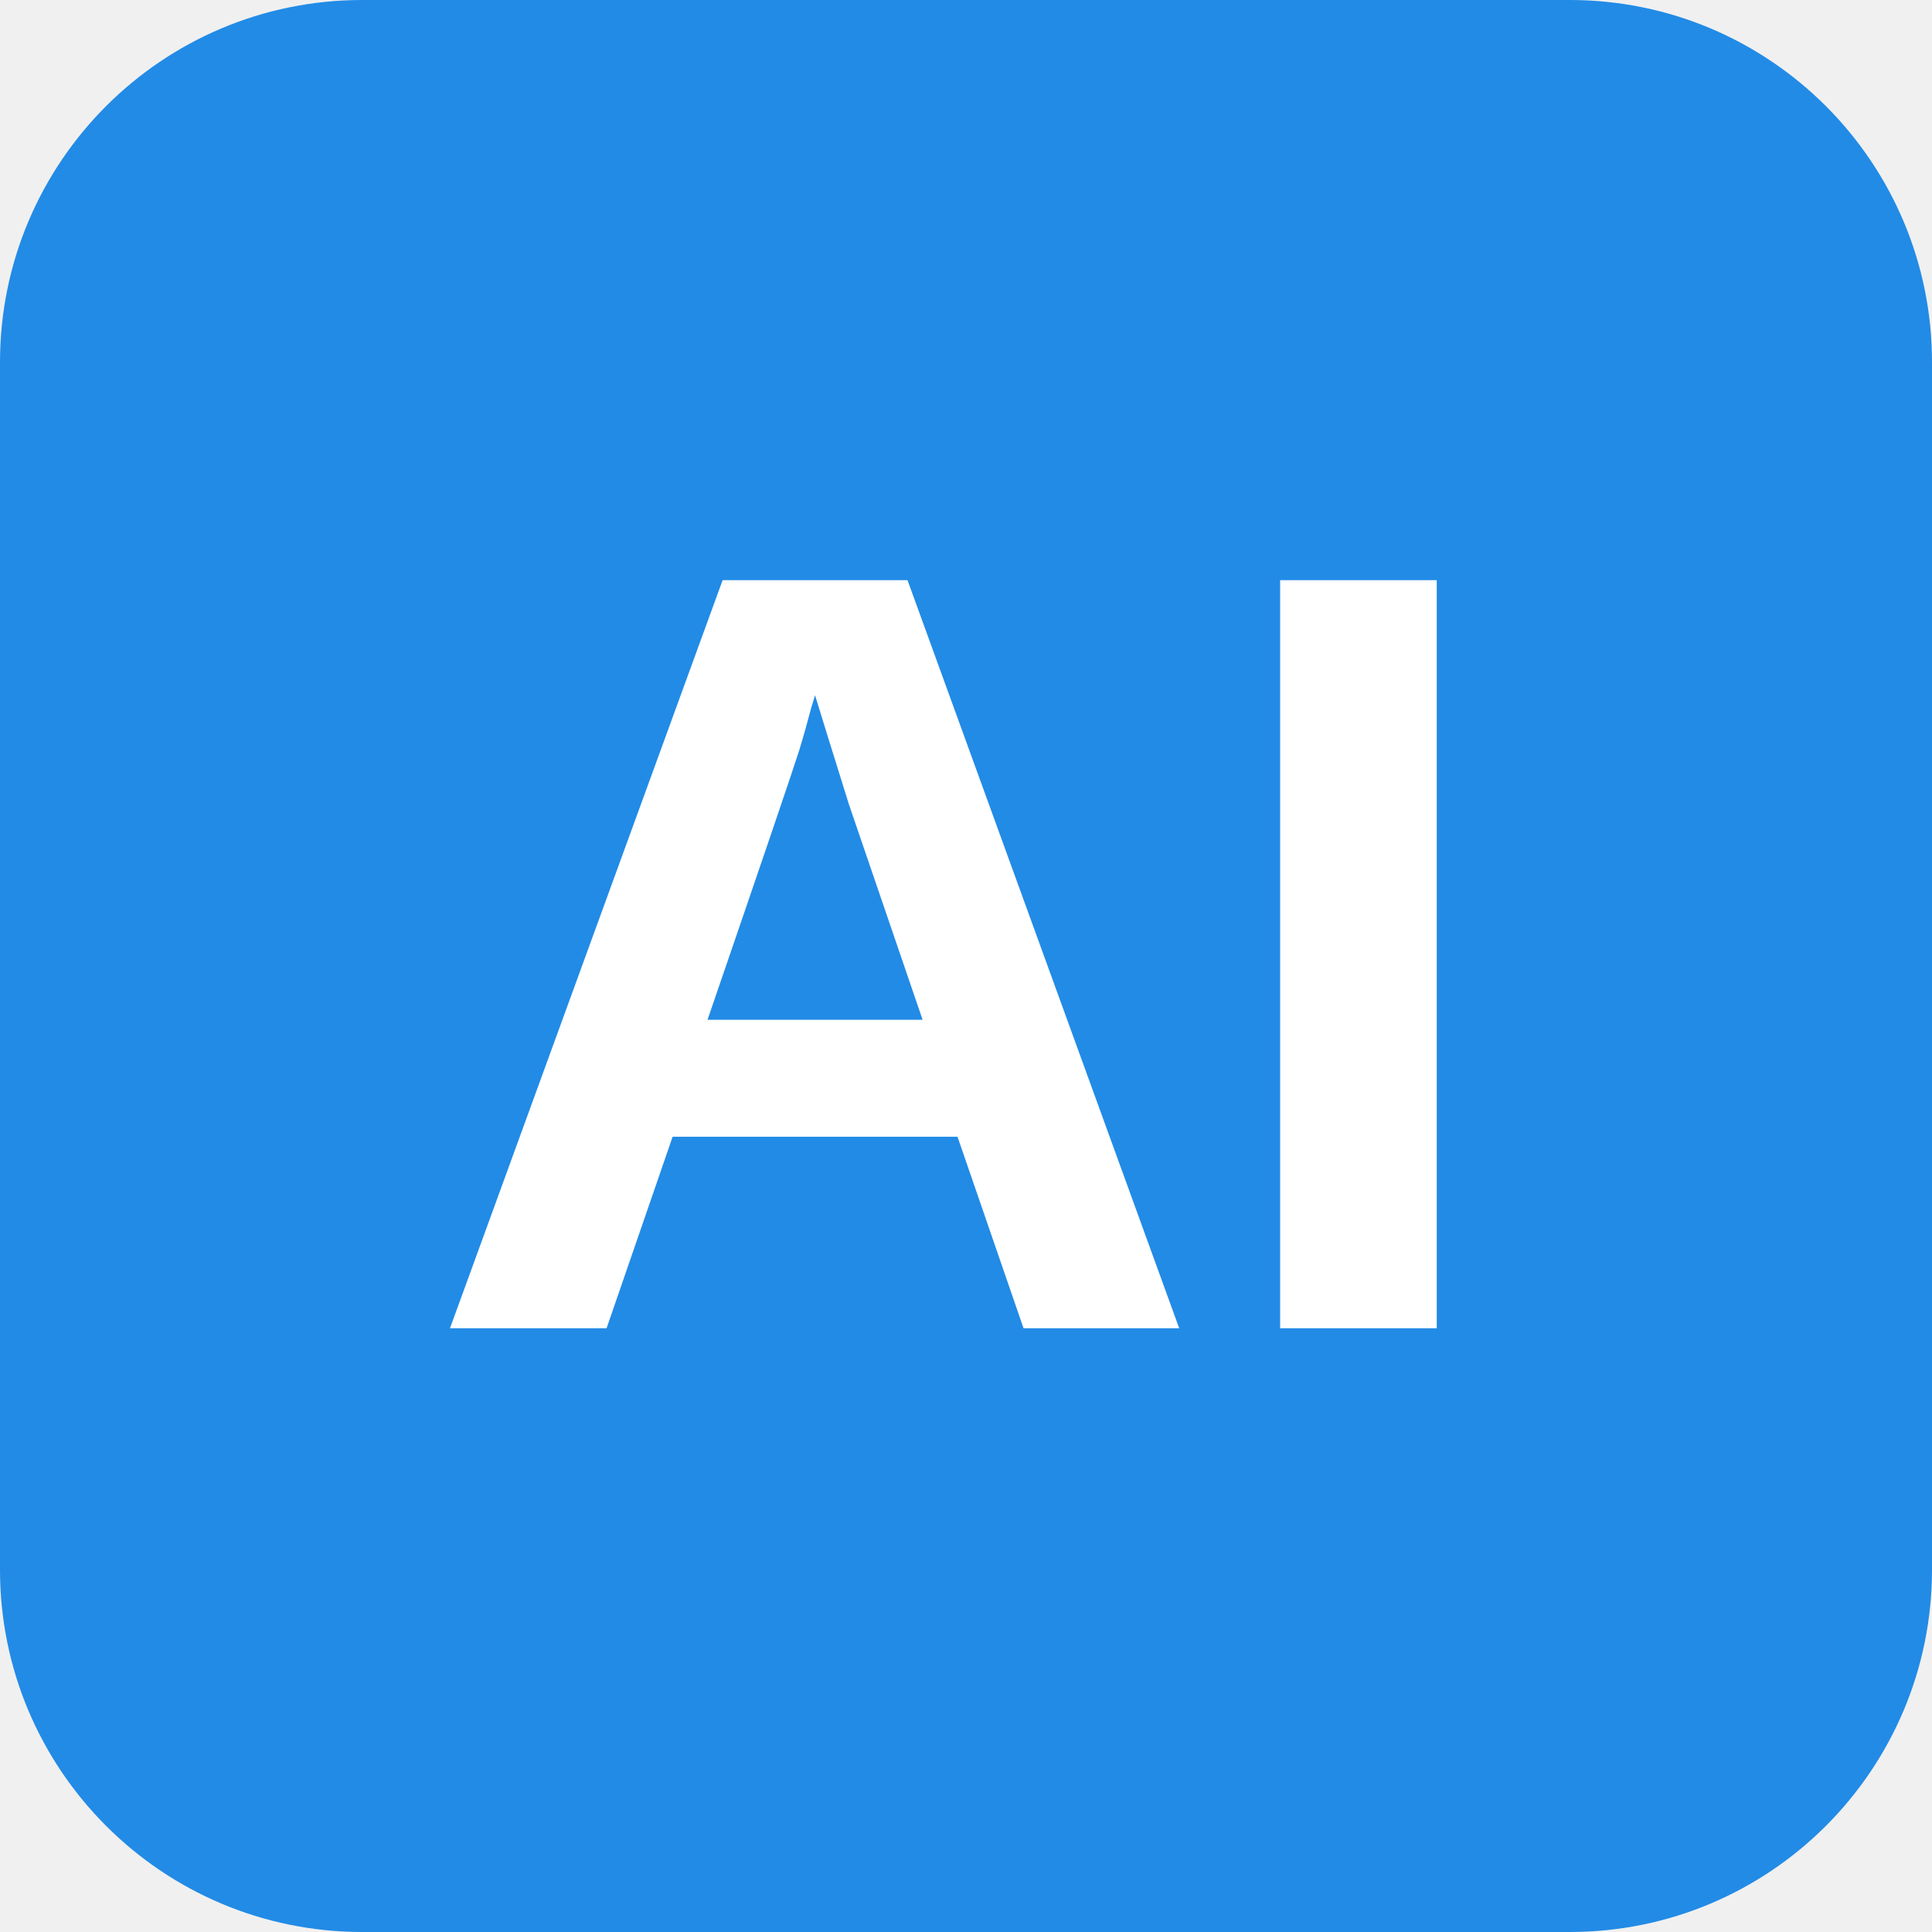
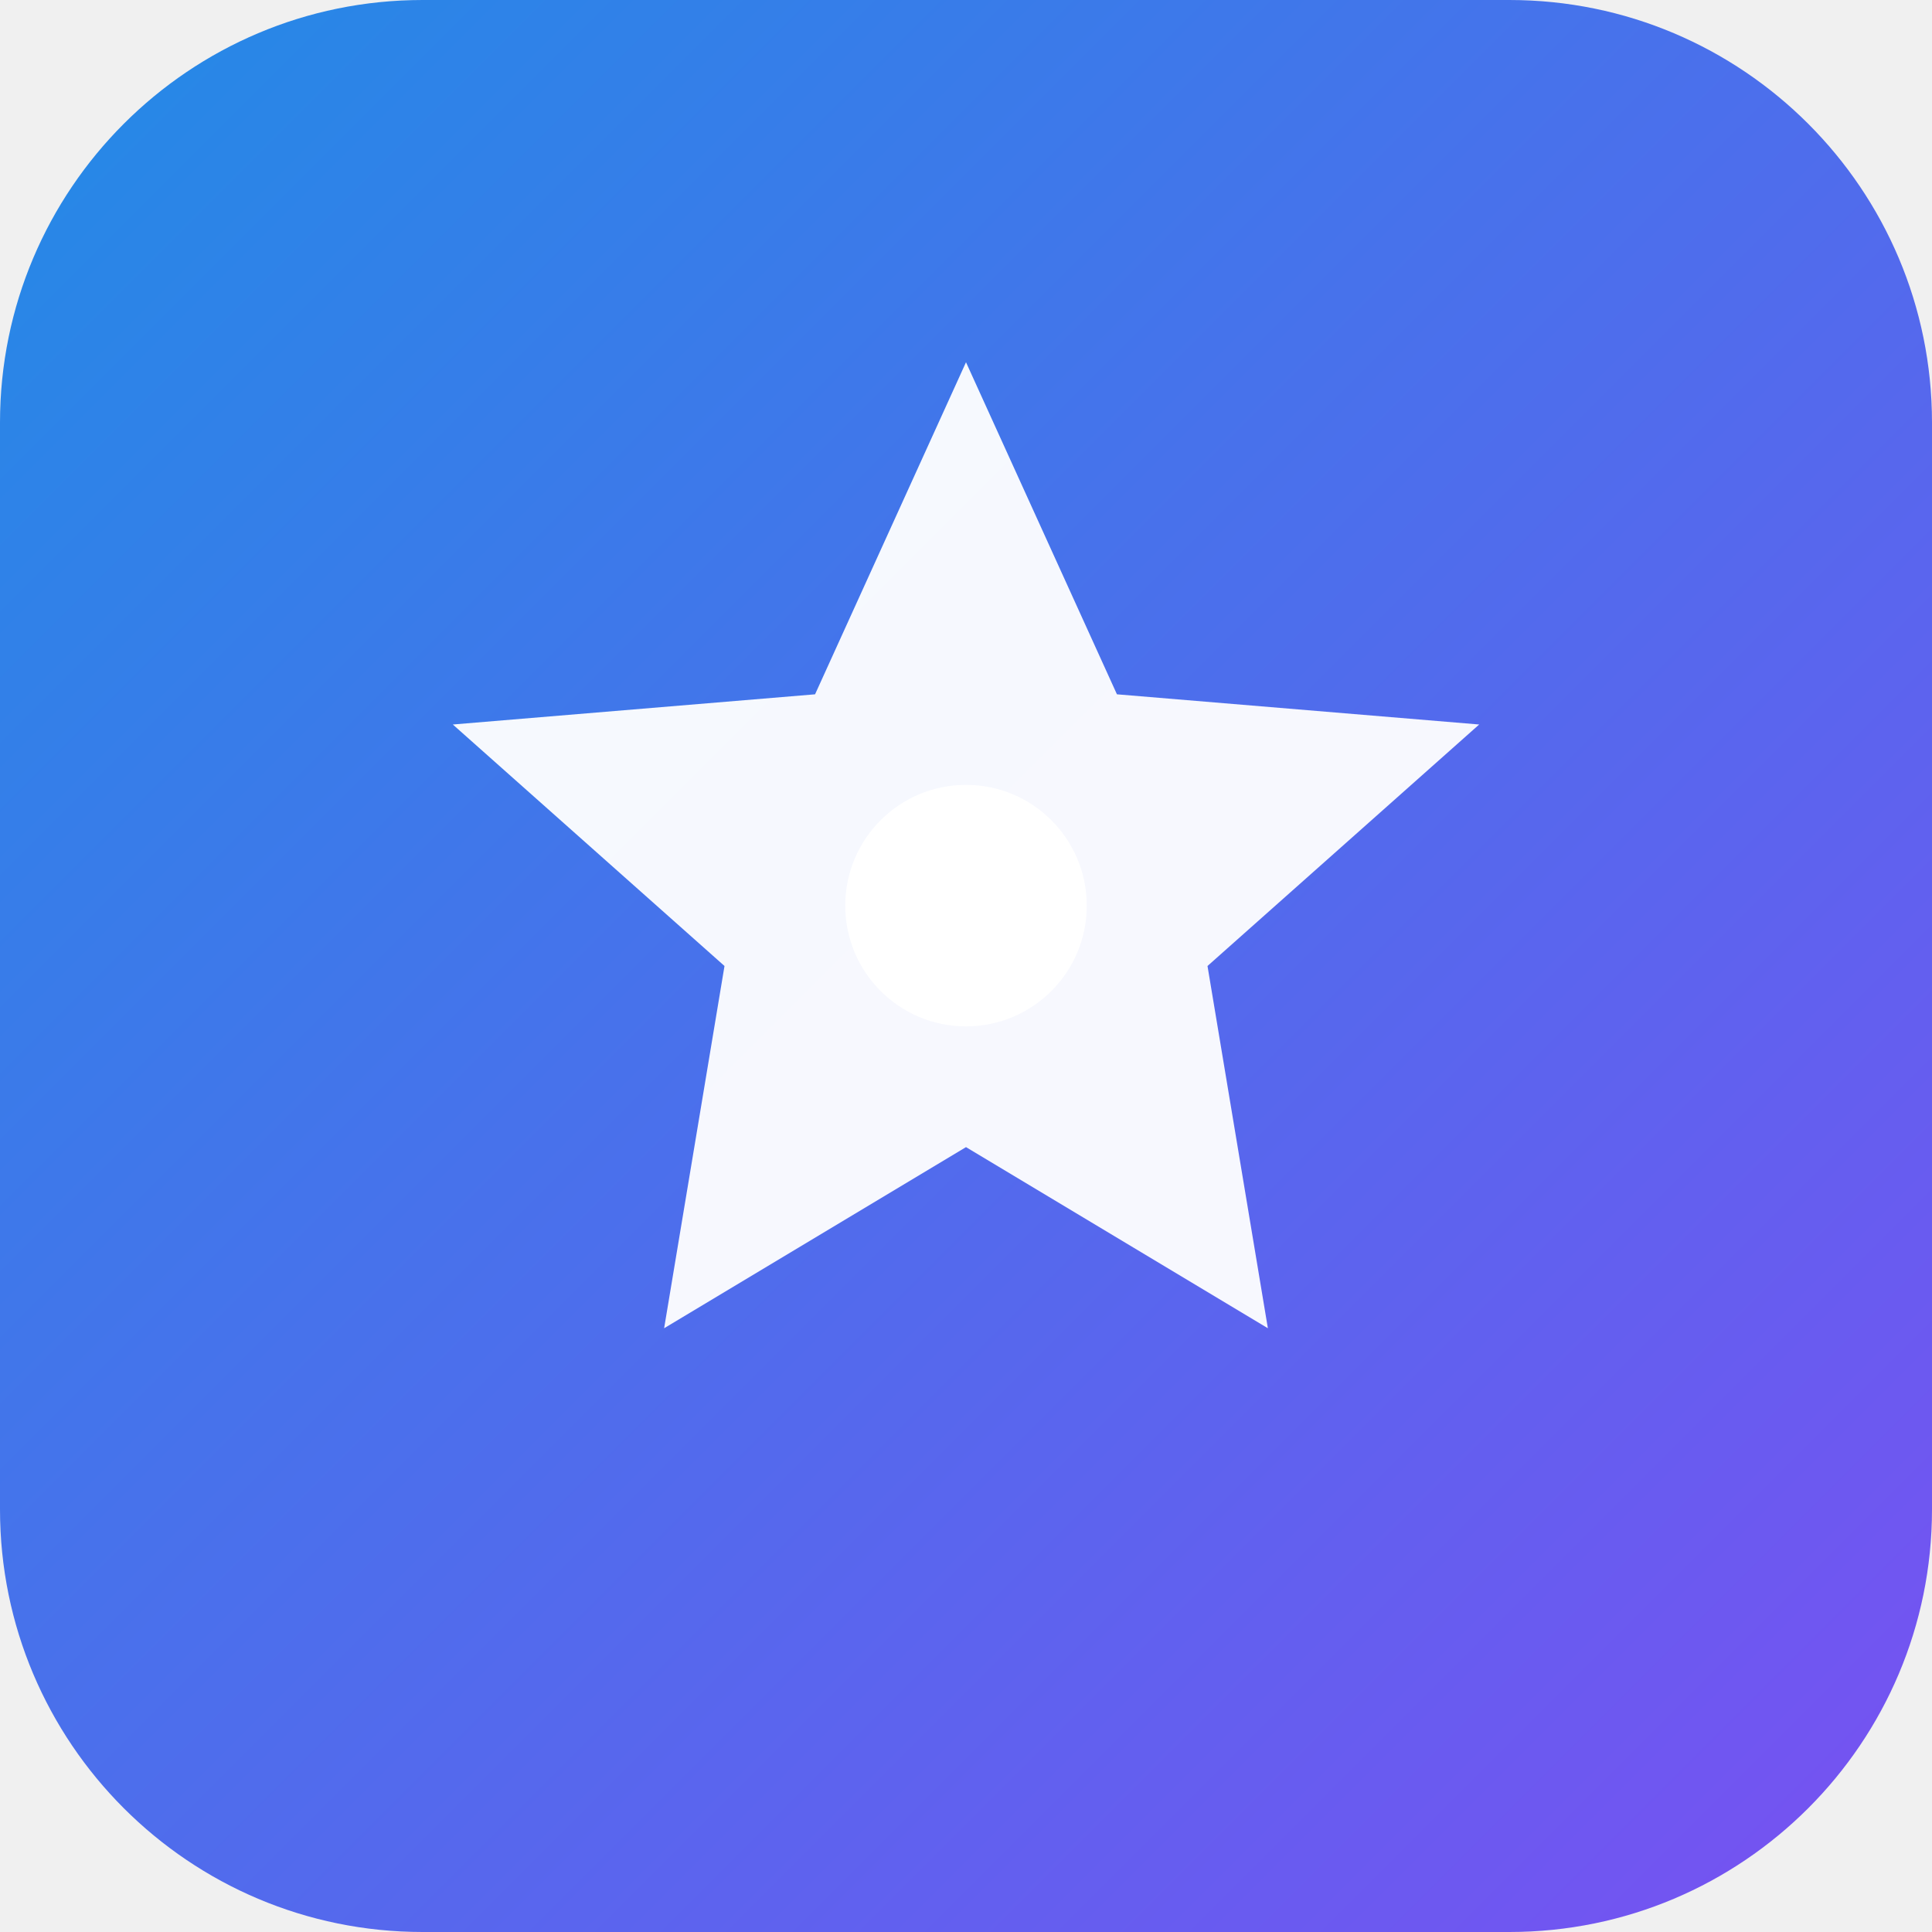
<svg xmlns="http://www.w3.org/2000/svg" viewBox="0 0 32 32">
-   <rect width="32" height="32" rx="6" fill="#228be6" />
-   <text x="16" y="22" font-size="18" font-weight="bold" fill="white" text-anchor="middle" font-family="Arial">AI</text>
+   <defs>
+     <linearGradient id="bg" x1="0" y1="0" x2="1" y2="1">
+       <stop offset="0%" stop-color="#228be6" />
+       <stop offset="100%" stop-color="#7950f2" />
+     </linearGradient>
+   </defs>
+   <rect width="32" height="32" rx="7" fill="url(#bg)" />
+   <path d="M16 6l2.5 5.5 6 .5-4.5 4 1 6L16 19l-5 3 1-6-4.5-4 6-.5z" fill="#fff" opacity="0.95" />
+   <circle cx="16" cy="15" r="2" fill="#fff" />
</svg>
